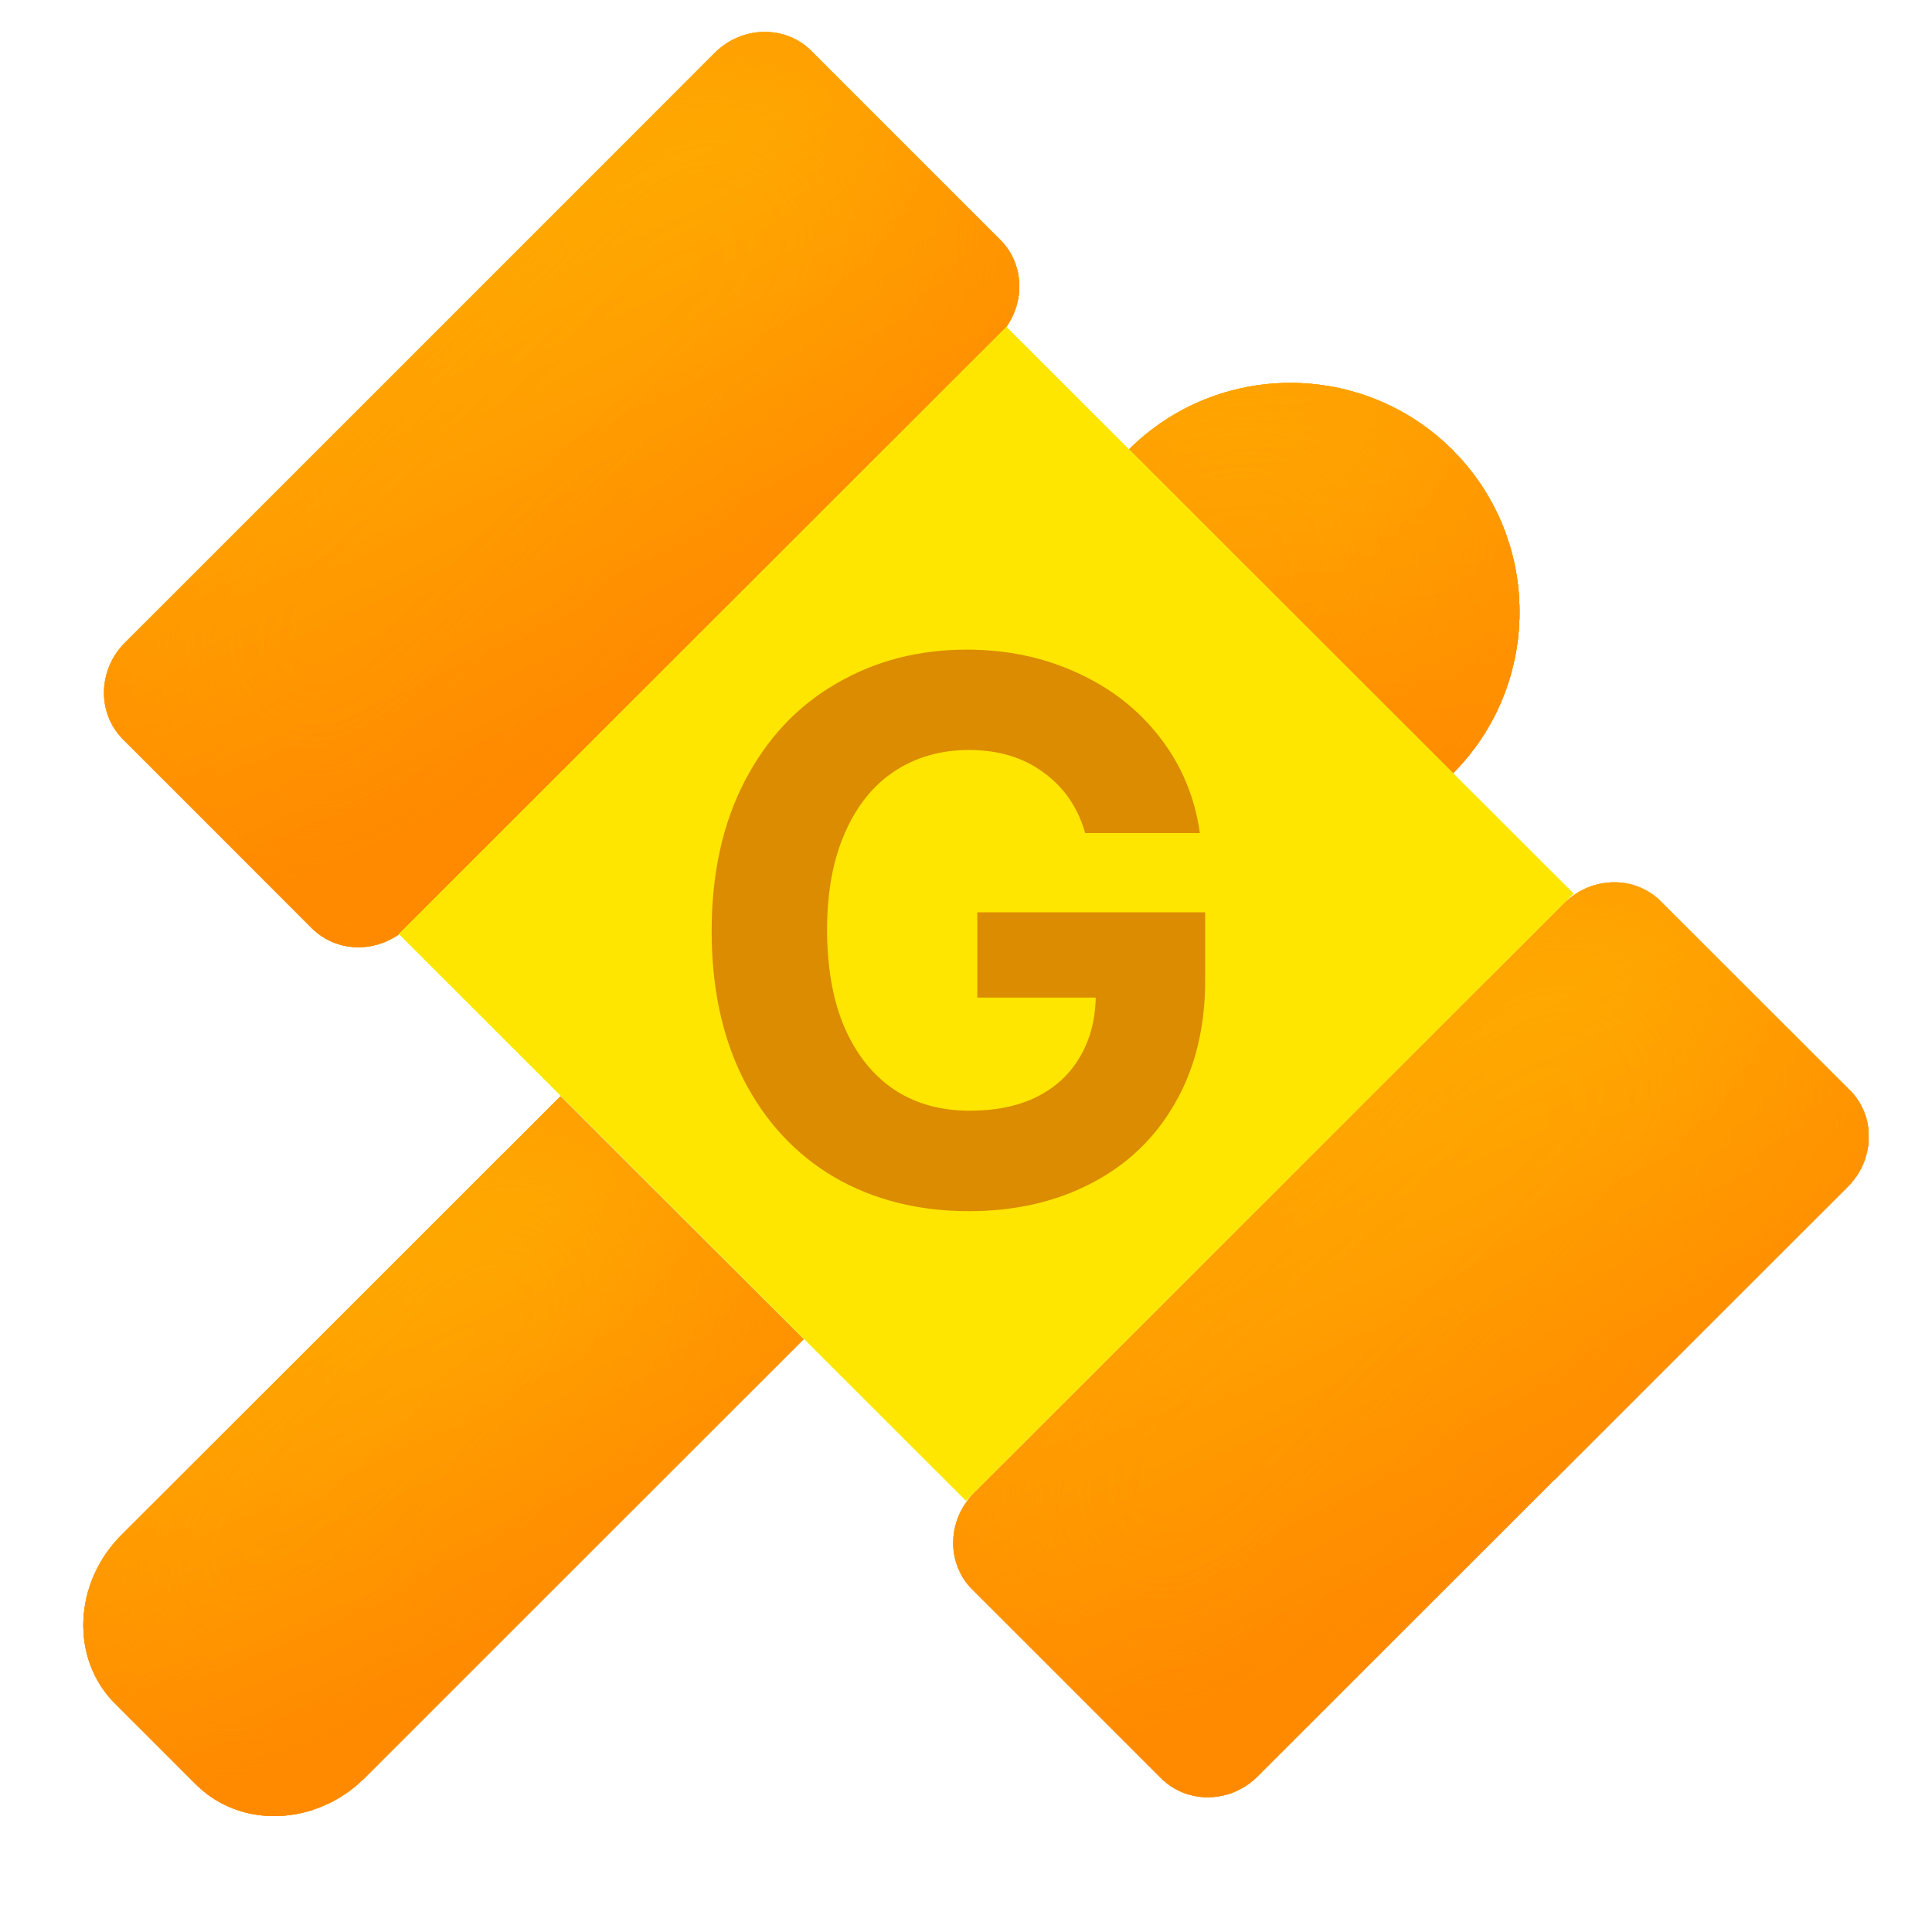
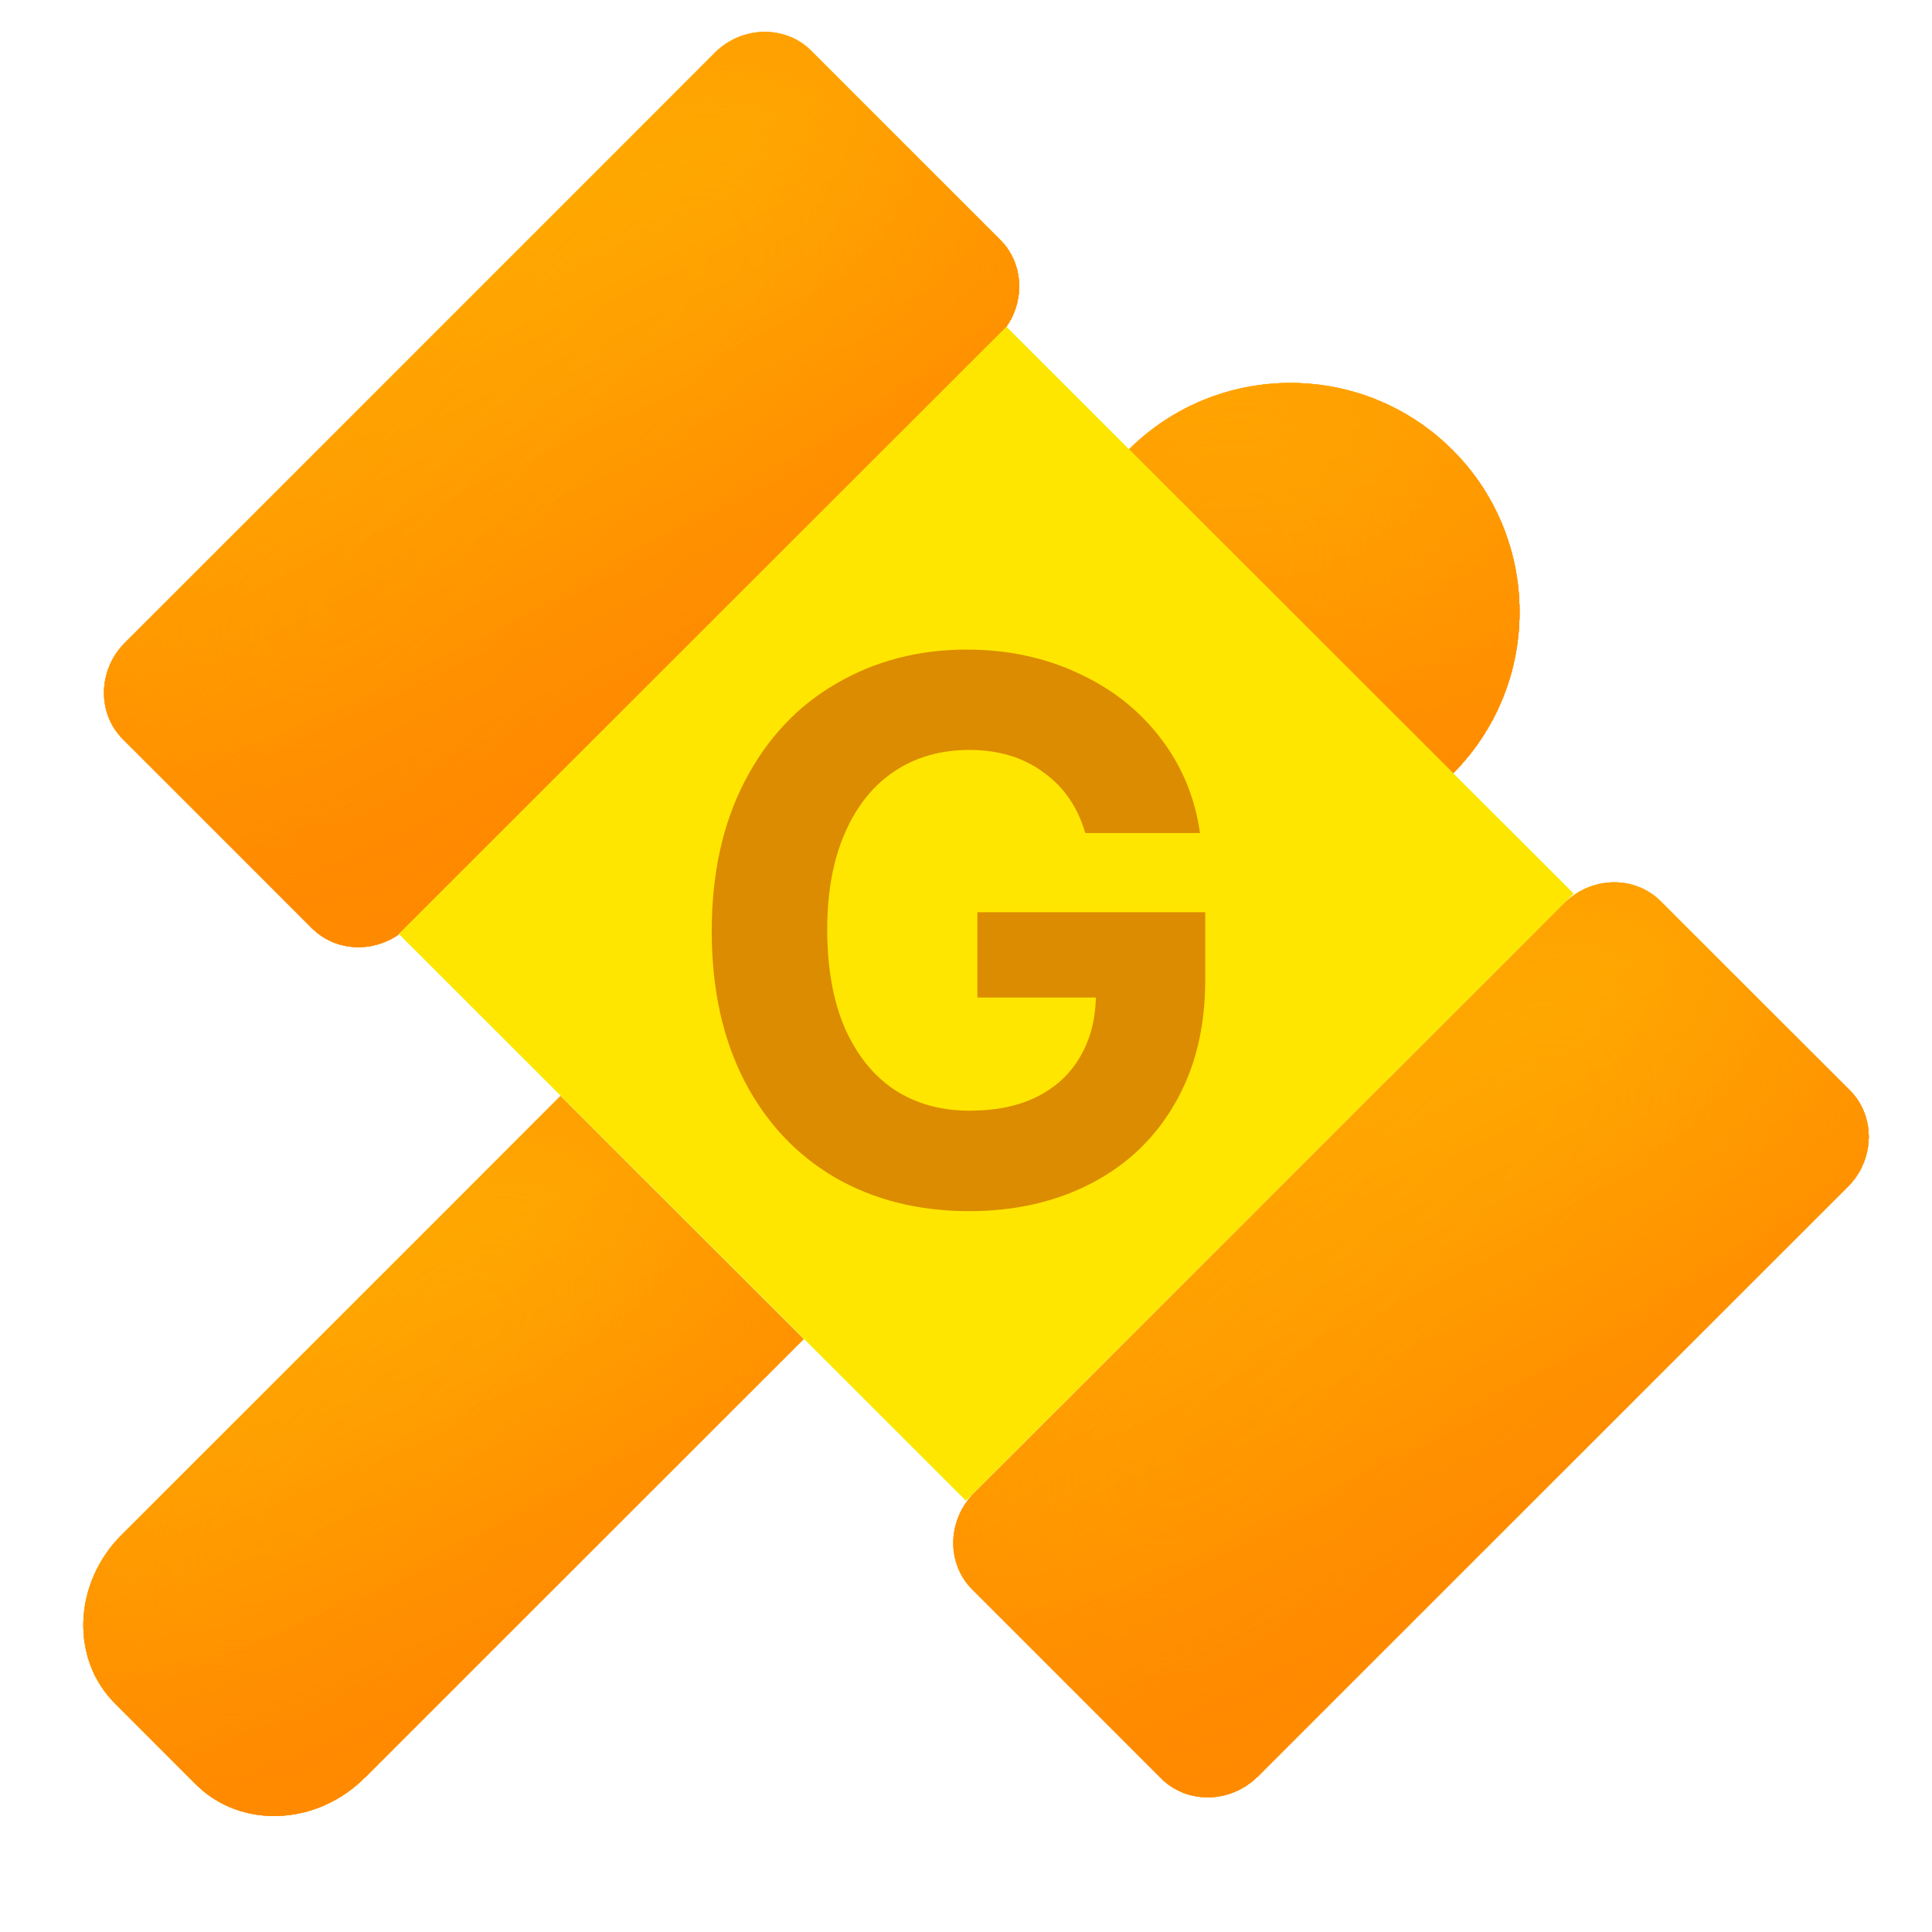
- <svg xmlns="http://www.w3.org/2000/svg" width="20" height="20" viewBox="0 0 20 20" fill="none">
-   <g filter="url(#filter0_i_1167_5176)">
-     <path d="M5.802 11.35L8.317 13.863L3.776 18.402C3.274 18.903 2.492 18.934 2.029 18.471L1.191 17.634C0.728 17.171 0.759 16.389 1.26 15.888L5.802 11.35Z" fill="url(#paint0_linear_1167_5176)" />
-     <path d="M5.802 11.35L8.317 13.863L3.776 18.402C3.274 18.903 2.492 18.934 2.029 18.471L1.191 17.634C0.728 17.171 0.759 16.389 1.26 15.888L5.802 11.35Z" fill="url(#paint1_linear_1167_5176)" />
-     <path d="M5.802 11.35L8.317 13.863L3.776 18.402C3.274 18.903 2.492 18.934 2.029 18.471L1.191 17.634C0.728 17.171 0.759 16.389 1.26 15.888L5.802 11.35Z" fill="url(#paint2_linear_1167_5176)" />
-     <path d="M5.802 11.35L8.317 13.863L3.776 18.402C3.274 18.903 2.492 18.934 2.029 18.471L1.191 17.634C0.728 17.171 0.759 16.389 1.26 15.888L5.802 11.35Z" fill="url(#paint3_linear_1167_5176)" />
+ <svg xmlns="http://www.w3.org/2000/svg" width="18" height="18" viewBox="0 0 18 18" fill="none">
+   <g filter="url(#filter0_i_1217_12266)">
+     <path d="M5.222 10.214L7.485 12.476L3.398 16.561C2.947 17.012 2.243 17.04 1.826 16.624L1.072 15.87C0.655 15.453 0.683 14.75 1.135 14.299L5.222 10.214Z" fill="url(#paint0_linear_1217_12266)" />
+     <path d="M5.222 10.214L7.485 12.476L3.398 16.561C2.947 17.012 2.243 17.04 1.826 16.624L1.072 15.87C0.655 15.453 0.683 14.75 1.135 14.299L5.222 10.214Z" fill="url(#paint1_linear_1217_12266)" />
+     <path d="M5.222 10.214L7.485 12.476L3.398 16.561C2.947 17.012 2.243 17.04 1.826 16.624L1.072 15.87C0.655 15.453 0.683 14.75 1.135 14.299L5.222 10.214Z" fill="url(#paint2_linear_1217_12266)" />
+     <path d="M5.222 10.214L7.485 12.476L3.398 16.561C2.947 17.012 2.243 17.04 1.826 16.624L1.072 15.87C0.655 15.453 0.683 14.75 1.135 14.299L5.222 10.214Z" fill="url(#paint3_linear_1217_12266)" />
  </g>
-   <g filter="url(#filter1_i_1167_5176)">
-     <path d="M15.035 8.01C14.109 8.935 12.608 8.935 11.682 8.01C10.755 7.084 10.755 5.584 11.682 4.658C12.608 3.733 14.109 3.733 15.035 4.658C15.961 5.584 15.961 7.084 15.035 8.01Z" fill="url(#paint4_linear_1167_5176)" />
-     <path d="M15.035 8.01C14.109 8.935 12.608 8.935 11.682 8.01C10.755 7.084 10.755 5.584 11.682 4.658C12.608 3.733 14.109 3.733 15.035 4.658C15.961 5.584 15.961 7.084 15.035 8.01Z" fill="url(#paint5_linear_1167_5176)" />
-     <path d="M15.035 8.01C14.109 8.935 12.608 8.935 11.682 8.01C10.755 7.084 10.755 5.584 11.682 4.658C12.608 3.733 14.109 3.733 15.035 4.658C15.961 5.584 15.961 7.084 15.035 8.01Z" fill="url(#paint6_linear_1167_5176)" />
-     <path d="M15.035 8.01C14.109 8.935 12.608 8.935 11.682 8.01C10.755 7.084 10.755 5.584 11.682 4.658C12.608 3.733 14.109 3.733 15.035 4.658C15.961 5.584 15.961 7.084 15.035 8.01Z" fill="url(#paint7_linear_1167_5176)" />
+   <g filter="url(#filter1_i_1217_12266)">
+     <path d="M13.532 7.21C12.698 8.042 11.347 8.042 10.513 7.21C9.68 6.377 9.68 5.026 10.513 4.193C11.347 3.36 12.698 3.36 13.532 4.193C14.365 5.026 14.365 6.377 13.532 7.21Z" fill="url(#paint4_linear_1217_12266)" />
+     <path d="M13.532 7.21C12.698 8.042 11.347 8.042 10.513 7.21C9.68 6.377 9.68 5.026 10.513 4.193C11.347 3.36 12.698 3.36 13.532 4.193C14.365 5.026 14.365 6.377 13.532 7.21Z" fill="url(#paint5_linear_1217_12266)" />
+     <path d="M13.532 7.21C12.698 8.042 11.347 8.042 10.513 7.21C9.68 6.377 9.68 5.026 10.513 4.193C11.347 3.36 12.698 3.36 13.532 4.193C14.365 5.026 14.365 6.377 13.532 7.21Z" fill="url(#paint6_linear_1217_12266)" />
+     <path d="M13.532 7.21C12.698 8.042 11.347 8.042 10.513 7.21C9.68 6.377 9.68 5.026 10.513 4.193C11.347 3.36 12.698 3.36 13.532 4.193C14.365 5.026 14.365 6.377 13.532 7.21Z" fill="url(#paint7_linear_1217_12266)" />
  </g>
-   <g filter="url(#filter2_i_1167_5176)">
-     <path d="M7.4 0.548C7.681 0.267 8.128 0.258 8.398 0.528L10.354 2.484C10.624 2.754 10.615 3.2 10.334 3.481L4.227 9.588C3.946 9.869 3.5 9.878 3.23 9.608L1.274 7.652C1.004 7.382 1.013 6.935 1.294 6.654L7.4 0.548Z" fill="url(#paint8_linear_1167_5176)" />
-     <path d="M7.4 0.548C7.681 0.267 8.128 0.258 8.398 0.528L10.354 2.484C10.624 2.754 10.615 3.2 10.334 3.481L4.227 9.588C3.946 9.869 3.5 9.878 3.23 9.608L1.274 7.652C1.004 7.382 1.013 6.935 1.294 6.654L7.4 0.548Z" fill="url(#paint9_linear_1167_5176)" />
-     <path d="M7.4 0.548C7.681 0.267 8.128 0.258 8.398 0.528L10.354 2.484C10.624 2.754 10.615 3.2 10.334 3.481L4.227 9.588C3.946 9.869 3.5 9.878 3.23 9.608L1.274 7.652C1.004 7.382 1.013 6.935 1.294 6.654L7.4 0.548Z" fill="url(#paint10_linear_1167_5176)" />
-     <path d="M7.4 0.548C7.681 0.267 8.128 0.258 8.398 0.528L10.354 2.484C10.624 2.754 10.615 3.2 10.334 3.481L4.227 9.588C3.946 9.869 3.5 9.878 3.23 9.608L1.274 7.652C1.004 7.382 1.013 6.935 1.294 6.654L7.4 0.548Z" fill="url(#paint11_linear_1167_5176)" />
+   <g filter="url(#filter2_i_1217_12266)">
+     <path d="M6.66 0.493C6.913 0.24 7.315 0.232 7.558 0.475L9.318 2.235C9.561 2.478 9.553 2.88 9.3 3.133L3.805 8.629C3.552 8.882 3.15 8.89 2.907 8.647L1.146 6.887C0.903 6.644 0.912 6.242 1.164 5.989L6.66 0.493Z" fill="url(#paint8_linear_1217_12266)" />
+     <path d="M6.66 0.493C6.913 0.24 7.315 0.232 7.558 0.475L9.318 2.235C9.561 2.478 9.553 2.88 9.3 3.133L3.805 8.629C3.552 8.882 3.15 8.89 2.907 8.647L1.146 6.887C0.903 6.644 0.912 6.242 1.164 5.989L6.66 0.493Z" fill="url(#paint9_linear_1217_12266)" />
+     <path d="M6.66 0.493C6.913 0.24 7.315 0.232 7.558 0.475L9.318 2.235C9.561 2.478 9.553 2.88 9.3 3.133L3.805 8.629C3.552 8.882 3.15 8.89 2.907 8.647L1.146 6.887C0.903 6.644 0.912 6.242 1.164 5.989L6.66 0.493Z" fill="url(#paint10_linear_1217_12266)" />
+     <path d="M6.66 0.493C6.913 0.24 7.315 0.232 7.558 0.475L9.318 2.235C9.561 2.478 9.553 2.88 9.3 3.133L3.805 8.629C3.552 8.882 3.15 8.89 2.907 8.647L1.146 6.887C0.903 6.644 0.912 6.242 1.164 5.989L6.66 0.493Z" fill="url(#paint11_linear_1217_12266)" />
  </g>
-   <path d="M16.288 9.25L10 15.534L4.131 9.669L10.419 3.385L16.288 9.25Z" fill="#DBFF49" />
-   <path d="M16.288 9.25L10 15.534L4.131 9.669L10.419 3.385L16.288 9.25Z" fill="#CCFF00" />
-   <path d="M16.288 9.25L10 15.534L4.131 9.669L10.419 3.385L16.288 9.25Z" fill="#FFE600" />
-   <g filter="url(#filter3_i_1167_5176)">
-     <path d="M16.193 9.351C16.474 9.07 16.921 9.061 17.191 9.331L19.148 11.286C19.418 11.556 19.409 12.002 19.128 12.283L13.019 18.387C12.738 18.669 12.291 18.677 12.021 18.407L10.065 16.452C9.795 16.183 9.804 15.736 10.085 15.455L16.193 9.351Z" fill="url(#paint12_linear_1167_5176)" />
-     <path d="M16.193 9.351C16.474 9.07 16.921 9.061 17.191 9.331L19.148 11.286C19.418 11.556 19.409 12.002 19.128 12.283L13.019 18.387C12.738 18.669 12.291 18.677 12.021 18.407L10.065 16.452C9.795 16.183 9.804 15.736 10.085 15.455L16.193 9.351Z" fill="url(#paint13_linear_1167_5176)" />
-     <path d="M16.193 9.351C16.474 9.07 16.921 9.061 17.191 9.331L19.148 11.286C19.418 11.556 19.409 12.002 19.128 12.283L13.019 18.387C12.738 18.669 12.291 18.677 12.021 18.407L10.065 16.452C9.795 16.183 9.804 15.736 10.085 15.455L16.193 9.351Z" fill="url(#paint14_linear_1167_5176)" />
+   <path d="M14.659 8.325L9 13.98L3.718 8.702L9.377 3.046L14.659 8.325Z" fill="#DBFF49" />
+   <path d="M14.659 8.325L9 13.98L3.718 8.702L9.377 3.046L14.659 8.325Z" fill="#CCFF00" />
+   <path d="M14.659 8.325L9 13.98L3.718 8.702L9.377 3.046L14.659 8.325Z" fill="#FFE600" />
+   <g filter="url(#filter3_i_1217_12266)">
+     <path d="M14.574 8.416C14.827 8.163 15.229 8.155 15.472 8.398L17.233 10.158C17.476 10.401 17.468 10.803 17.215 11.056L11.718 16.55C11.465 16.802 11.062 16.811 10.819 16.568L9.059 14.808C8.816 14.565 8.824 14.163 9.077 13.91L14.574 8.416Z" fill="url(#paint12_linear_1217_12266)" />
+     <path d="M14.574 8.416C14.827 8.163 15.229 8.155 15.472 8.398L17.233 10.158C17.476 10.401 17.468 10.803 17.215 11.056L11.718 16.55C11.465 16.802 11.062 16.811 10.819 16.568L9.059 14.808C8.816 14.565 8.824 14.163 9.077 13.91L14.574 8.416Z" fill="url(#paint13_linear_1217_12266)" />
+     <path d="M14.574 8.416C14.827 8.163 15.229 8.155 15.472 8.398L17.233 10.158C17.476 10.401 17.468 10.803 17.215 11.056L11.718 16.55C11.465 16.802 11.062 16.811 10.819 16.568L9.059 14.808C8.816 14.565 8.824 14.163 9.077 13.91L14.574 8.416Z" fill="url(#paint14_linear_1217_12266)" />
  </g>
-   <path d="M11.234 8.624C11.156 8.355 11.011 8.146 10.8 7.995C10.592 7.841 10.335 7.764 10.031 7.764C9.739 7.764 9.483 7.837 9.261 7.983C9.04 8.129 8.868 8.342 8.746 8.624C8.623 8.902 8.562 9.236 8.562 9.624C8.562 10.017 8.622 10.354 8.742 10.635C8.864 10.916 9.036 11.131 9.257 11.28C9.479 11.426 9.739 11.498 10.039 11.498C10.304 11.498 10.533 11.452 10.726 11.358C10.921 11.262 11.071 11.125 11.175 10.948C11.282 10.771 11.338 10.564 11.343 10.327H10.117V9.444H12.476V10.147C12.476 10.634 12.372 11.058 12.164 11.42C11.958 11.78 11.67 12.056 11.3 12.248C10.931 12.441 10.507 12.538 10.031 12.538C9.505 12.538 9.04 12.42 8.636 12.186C8.235 11.949 7.923 11.613 7.699 11.178C7.477 10.741 7.367 10.228 7.367 9.639C7.367 9.043 7.481 8.525 7.71 8.084C7.94 7.644 8.255 7.308 8.656 7.077C9.057 6.842 9.507 6.725 10.007 6.725C10.427 6.725 10.809 6.806 11.156 6.967C11.505 7.126 11.79 7.35 12.011 7.639C12.233 7.926 12.369 8.254 12.421 8.624H11.234Z" fill="#DC8C00" />
+   <path d="M10.111 7.761C10.041 7.519 9.911 7.331 9.721 7.195C9.534 7.057 9.303 6.987 9.029 6.987C8.766 6.987 8.535 7.053 8.336 7.184C8.137 7.316 7.982 7.508 7.872 7.761C7.762 8.012 7.707 8.312 7.707 8.661C7.707 9.015 7.761 9.318 7.868 9.571C7.979 9.825 8.133 10.018 8.332 10.152C8.532 10.283 8.766 10.348 9.036 10.348C9.275 10.348 9.481 10.306 9.654 10.222C9.83 10.135 9.965 10.012 10.059 9.853C10.155 9.693 10.205 9.507 10.21 9.294H9.106V8.499H11.229V9.132C11.229 9.57 11.136 9.952 10.948 10.278C10.763 10.601 10.504 10.85 10.171 11.023C9.838 11.197 9.457 11.284 9.029 11.284C8.555 11.284 8.137 11.178 7.773 10.967C7.412 10.754 7.131 10.451 6.93 10.06C6.73 9.666 6.631 9.205 6.631 8.675C6.631 8.138 6.734 7.672 6.94 7.276C7.146 6.88 7.43 6.577 7.791 6.369C8.152 6.158 8.557 6.052 9.007 6.052C9.385 6.052 9.729 6.125 10.041 6.27C10.355 6.413 10.612 6.615 10.811 6.875C11.01 7.133 11.133 7.428 11.18 7.761H10.111Z" fill="#DC8C00" />
  <defs>
-     <filter id="filter0_i_1167_5176" x="0.363" y="10.85" width="7.954" height="7.95" filterUnits="userSpaceOnUse" color-interpolation-filters="sRGB">
+     <filter id="filter0_i_1217_12266" x="0.276" y="9.714" width="7.209" height="7.205" filterUnits="userSpaceOnUse" color-interpolation-filters="sRGB">
      <feFlood flood-opacity="0" result="BackgroundImageFix" />
      <feBlend mode="normal" in="SourceGraphic" in2="BackgroundImageFix" result="shape" />
      <feColorMatrix in="SourceAlpha" type="matrix" values="0 0 0 0 0 0 0 0 0 0 0 0 0 0 0 0 0 0 127 0" result="hardAlpha" />
      <feOffset dx="-0.5" dy="-0.5" />
      <feGaussianBlur stdDeviation="1" />
      <feComposite in2="hardAlpha" operator="arithmetic" k2="-1" k3="1" />
      <feColorMatrix type="matrix" values="0 0 0 0 1 0 0 0 0 0.54 0 0 0 0 0 0 0 0 0.48 0" />
-       <feBlend mode="normal" in2="shape" result="effect1_innerShadow_1167_5176" />
+       <feBlend mode="normal" in2="shape" result="effect1_innerShadow_1217_12266" />
    </filter>
-     <filter id="filter1_i_1167_5176" x="10.487" y="3.464" width="5.242" height="5.24" filterUnits="userSpaceOnUse" color-interpolation-filters="sRGB">
+     <filter id="filter1_i_1217_12266" x="9.389" y="3.068" width="4.768" height="4.766" filterUnits="userSpaceOnUse" color-interpolation-filters="sRGB">
      <feFlood flood-opacity="0" result="BackgroundImageFix" />
      <feBlend mode="normal" in="SourceGraphic" in2="BackgroundImageFix" result="shape" />
      <feColorMatrix in="SourceAlpha" type="matrix" values="0 0 0 0 0 0 0 0 0 0 0 0 0 0 0 0 0 0 127 0" result="hardAlpha" />
      <feOffset dx="-0.5" dy="-0.5" />
      <feGaussianBlur stdDeviation="1" />
      <feComposite in2="hardAlpha" operator="arithmetic" k2="-1" k3="1" />
      <feColorMatrix type="matrix" values="0 0 0 0 1 0 0 0 0 0.54 0 0 0 0 0 0 0 0 0.48 0" />
-       <feBlend mode="normal" in2="shape" result="effect1_innerShadow_1167_5176" />
+       <feBlend mode="normal" in2="shape" result="effect1_innerShadow_1217_12266" />
    </filter>
-     <filter id="filter2_i_1167_5176" x="0.577" y="-0.169" width="9.974" height="9.974" filterUnits="userSpaceOnUse" color-interpolation-filters="sRGB">
+     <filter id="filter2_i_1217_12266" x="0.47" y="-0.202" width="9.025" height="9.026" filterUnits="userSpaceOnUse" color-interpolation-filters="sRGB">
      <feFlood flood-opacity="0" result="BackgroundImageFix" />
      <feBlend mode="normal" in="SourceGraphic" in2="BackgroundImageFix" result="shape" />
      <feColorMatrix in="SourceAlpha" type="matrix" values="0 0 0 0 0 0 0 0 0 0 0 0 0 0 0 0 0 0 127 0" result="hardAlpha" />
      <feOffset dx="-0.5" dy="-0.5" />
      <feGaussianBlur stdDeviation="1" />
      <feComposite in2="hardAlpha" operator="arithmetic" k2="-1" k3="1" />
      <feColorMatrix type="matrix" values="0 0 0 0 1 0 0 0 0 0.54 0 0 0 0 0 0 0 0 0.48 0" />
-       <feBlend mode="normal" in2="shape" result="effect1_innerShadow_1167_5176" />
+       <feBlend mode="normal" in2="shape" result="effect1_innerShadow_1217_12266" />
    </filter>
-     <filter id="filter3_i_1167_5176" x="9.368" y="8.634" width="9.976" height="9.97" filterUnits="userSpaceOnUse" color-interpolation-filters="sRGB">
+     <filter id="filter3_i_1217_12266" x="8.382" y="7.721" width="9.028" height="9.023" filterUnits="userSpaceOnUse" color-interpolation-filters="sRGB">
      <feFlood flood-opacity="0" result="BackgroundImageFix" />
      <feBlend mode="normal" in="SourceGraphic" in2="BackgroundImageFix" result="shape" />
      <feColorMatrix in="SourceAlpha" type="matrix" values="0 0 0 0 0 0 0 0 0 0 0 0 0 0 0 0 0 0 127 0" result="hardAlpha" />
      <feOffset dx="-0.5" dy="-0.5" />
      <feGaussianBlur stdDeviation="1" />
      <feComposite in2="hardAlpha" operator="arithmetic" k2="-1" k3="1" />
      <feColorMatrix type="matrix" values="0 0 0 0 1 0 0 0 0 0.54 0 0 0 0 0 0 0 0 0.48 0" />
-       <feBlend mode="normal" in2="shape" result="effect1_innerShadow_1167_5176" />
+       <feBlend mode="normal" in2="shape" result="effect1_innerShadow_1217_12266" />
    </filter>
-     <linearGradient id="paint0_linear_1167_5176" x1="6.067" y1="10.362" x2="2.858" y2="18.935" gradientUnits="userSpaceOnUse">
+     <linearGradient id="paint0_linear_1217_12266" x1="5.46" y1="9.325" x2="2.572" y2="17.041" gradientUnits="userSpaceOnUse">
      <stop stop-color="#FDD835" />
      <stop offset="1" stop-color="#FDAD35" />
    </linearGradient>
-     <linearGradient id="paint1_linear_1167_5176" x1="4.931" y1="12.691" x2="6.636" y2="16.71" gradientUnits="userSpaceOnUse">
+     <linearGradient id="paint1_linear_1217_12266" x1="4.438" y1="11.422" x2="5.972" y2="15.038" gradientUnits="userSpaceOnUse">
      <stop stop-color="#FFC500" />
      <stop offset="1" stop-color="#FFAA01" />
    </linearGradient>
-     <linearGradient id="paint2_linear_1167_5176" x1="4.931" y1="12.691" x2="6.636" y2="16.71" gradientUnits="userSpaceOnUse">
+     <linearGradient id="paint2_linear_1217_12266" x1="4.438" y1="11.422" x2="5.972" y2="15.038" gradientUnits="userSpaceOnUse">
      <stop stop-color="#FFAA01" />
      <stop offset="1" stop-color="#FF9900" />
    </linearGradient>
-     <linearGradient id="paint3_linear_1167_5176" x1="4.931" y1="12.691" x2="6.636" y2="16.71" gradientUnits="userSpaceOnUse">
+     <linearGradient id="paint3_linear_1217_12266" x1="4.438" y1="11.422" x2="5.972" y2="15.038" gradientUnits="userSpaceOnUse">
      <stop stop-color="#FFAA01" />
      <stop offset="1" stop-color="#FF8A00" />
    </linearGradient>
-     <linearGradient id="paint4_linear_1167_5176" x1="14.96" y1="4.733" x2="11.411" y2="8.285" gradientUnits="userSpaceOnUse">
+     <linearGradient id="paint4_linear_1217_12266" x1="13.464" y1="4.261" x2="10.269" y2="7.457" gradientUnits="userSpaceOnUse">
      <stop stop-color="#FDD835" />
      <stop offset="1" stop-color="#FDAD35" />
    </linearGradient>
-     <linearGradient id="paint5_linear_1167_5176" x1="12.992" y1="3.977" x2="13.306" y2="8.69" gradientUnits="userSpaceOnUse">
+     <linearGradient id="paint5_linear_1217_12266" x1="11.692" y1="3.581" x2="11.975" y2="7.822" gradientUnits="userSpaceOnUse">
      <stop stop-color="#FFC500" />
      <stop offset="1" stop-color="#FFAA01" />
    </linearGradient>
-     <linearGradient id="paint6_linear_1167_5176" x1="12.992" y1="3.977" x2="13.306" y2="8.69" gradientUnits="userSpaceOnUse">
+     <linearGradient id="paint6_linear_1217_12266" x1="11.692" y1="3.581" x2="11.975" y2="7.822" gradientUnits="userSpaceOnUse">
      <stop stop-color="#FFAA01" />
      <stop offset="1" stop-color="#FF9900" />
    </linearGradient>
-     <linearGradient id="paint7_linear_1167_5176" x1="12.992" y1="3.977" x2="13.306" y2="8.69" gradientUnits="userSpaceOnUse">
+     <linearGradient id="paint7_linear_1217_12266" x1="11.692" y1="3.581" x2="11.975" y2="7.822" gradientUnits="userSpaceOnUse">
      <stop stop-color="#FFAA01" />
      <stop offset="1" stop-color="#FF8A00" />
    </linearGradient>
-     <linearGradient id="paint8_linear_1167_5176" x1="7.863" y1="-1.42" x2="5.006" y2="10.008" gradientUnits="userSpaceOnUse">
+     <linearGradient id="paint8_linear_1217_12266" x1="7.077" y1="-1.278" x2="4.505" y2="9.008" gradientUnits="userSpaceOnUse">
      <stop stop-color="#FDD835" />
      <stop offset="0.887" stop-color="#FDAD35" />
    </linearGradient>
-     <linearGradient id="paint9_linear_1167_5176" x1="6.737" y1="1.761" x2="8.937" y2="6.438" gradientUnits="userSpaceOnUse">
+     <linearGradient id="paint9_linear_1217_12266" x1="6.063" y1="1.585" x2="8.043" y2="5.794" gradientUnits="userSpaceOnUse">
      <stop stop-color="#FFC500" />
      <stop offset="1" stop-color="#FFAA01" />
    </linearGradient>
-     <linearGradient id="paint10_linear_1167_5176" x1="6.737" y1="1.761" x2="8.937" y2="6.438" gradientUnits="userSpaceOnUse">
+     <linearGradient id="paint10_linear_1217_12266" x1="6.063" y1="1.585" x2="8.043" y2="5.794" gradientUnits="userSpaceOnUse">
      <stop stop-color="#FFC500" />
      <stop offset="1" stop-color="#FFAA01" />
    </linearGradient>
-     <linearGradient id="paint11_linear_1167_5176" x1="6.737" y1="1.761" x2="8.937" y2="6.438" gradientUnits="userSpaceOnUse">
+     <linearGradient id="paint11_linear_1217_12266" x1="6.063" y1="1.585" x2="8.043" y2="5.794" gradientUnits="userSpaceOnUse">
      <stop stop-color="#FFAA01" />
      <stop offset="1" stop-color="#FF8A00" />
    </linearGradient>
-     <linearGradient id="paint12_linear_1167_5176" x1="16.656" y1="7.383" x2="13.801" y2="18.809" gradientUnits="userSpaceOnUse">
+     <linearGradient id="paint12_linear_1217_12266" x1="14.991" y1="6.646" x2="12.422" y2="16.929" gradientUnits="userSpaceOnUse">
      <stop stop-color="#FDD835" />
      <stop offset="0.887" stop-color="#FDAD35" />
    </linearGradient>
-     <linearGradient id="paint13_linear_1167_5176" x1="15.53" y1="10.563" x2="17.728" y2="15.24" gradientUnits="userSpaceOnUse">
+     <linearGradient id="paint13_linear_1217_12266" x1="13.977" y1="9.508" x2="15.955" y2="13.717" gradientUnits="userSpaceOnUse">
      <stop stop-color="#FFAA01" />
      <stop offset="1" stop-color="#FF9900" />
    </linearGradient>
-     <linearGradient id="paint14_linear_1167_5176" x1="15.53" y1="10.563" x2="17.728" y2="15.24" gradientUnits="userSpaceOnUse">
+     <linearGradient id="paint14_linear_1217_12266" x1="13.977" y1="9.508" x2="15.955" y2="13.717" gradientUnits="userSpaceOnUse">
      <stop stop-color="#FFAA01" />
      <stop offset="1" stop-color="#FF8A00" />
    </linearGradient>
  </defs>
</svg>
